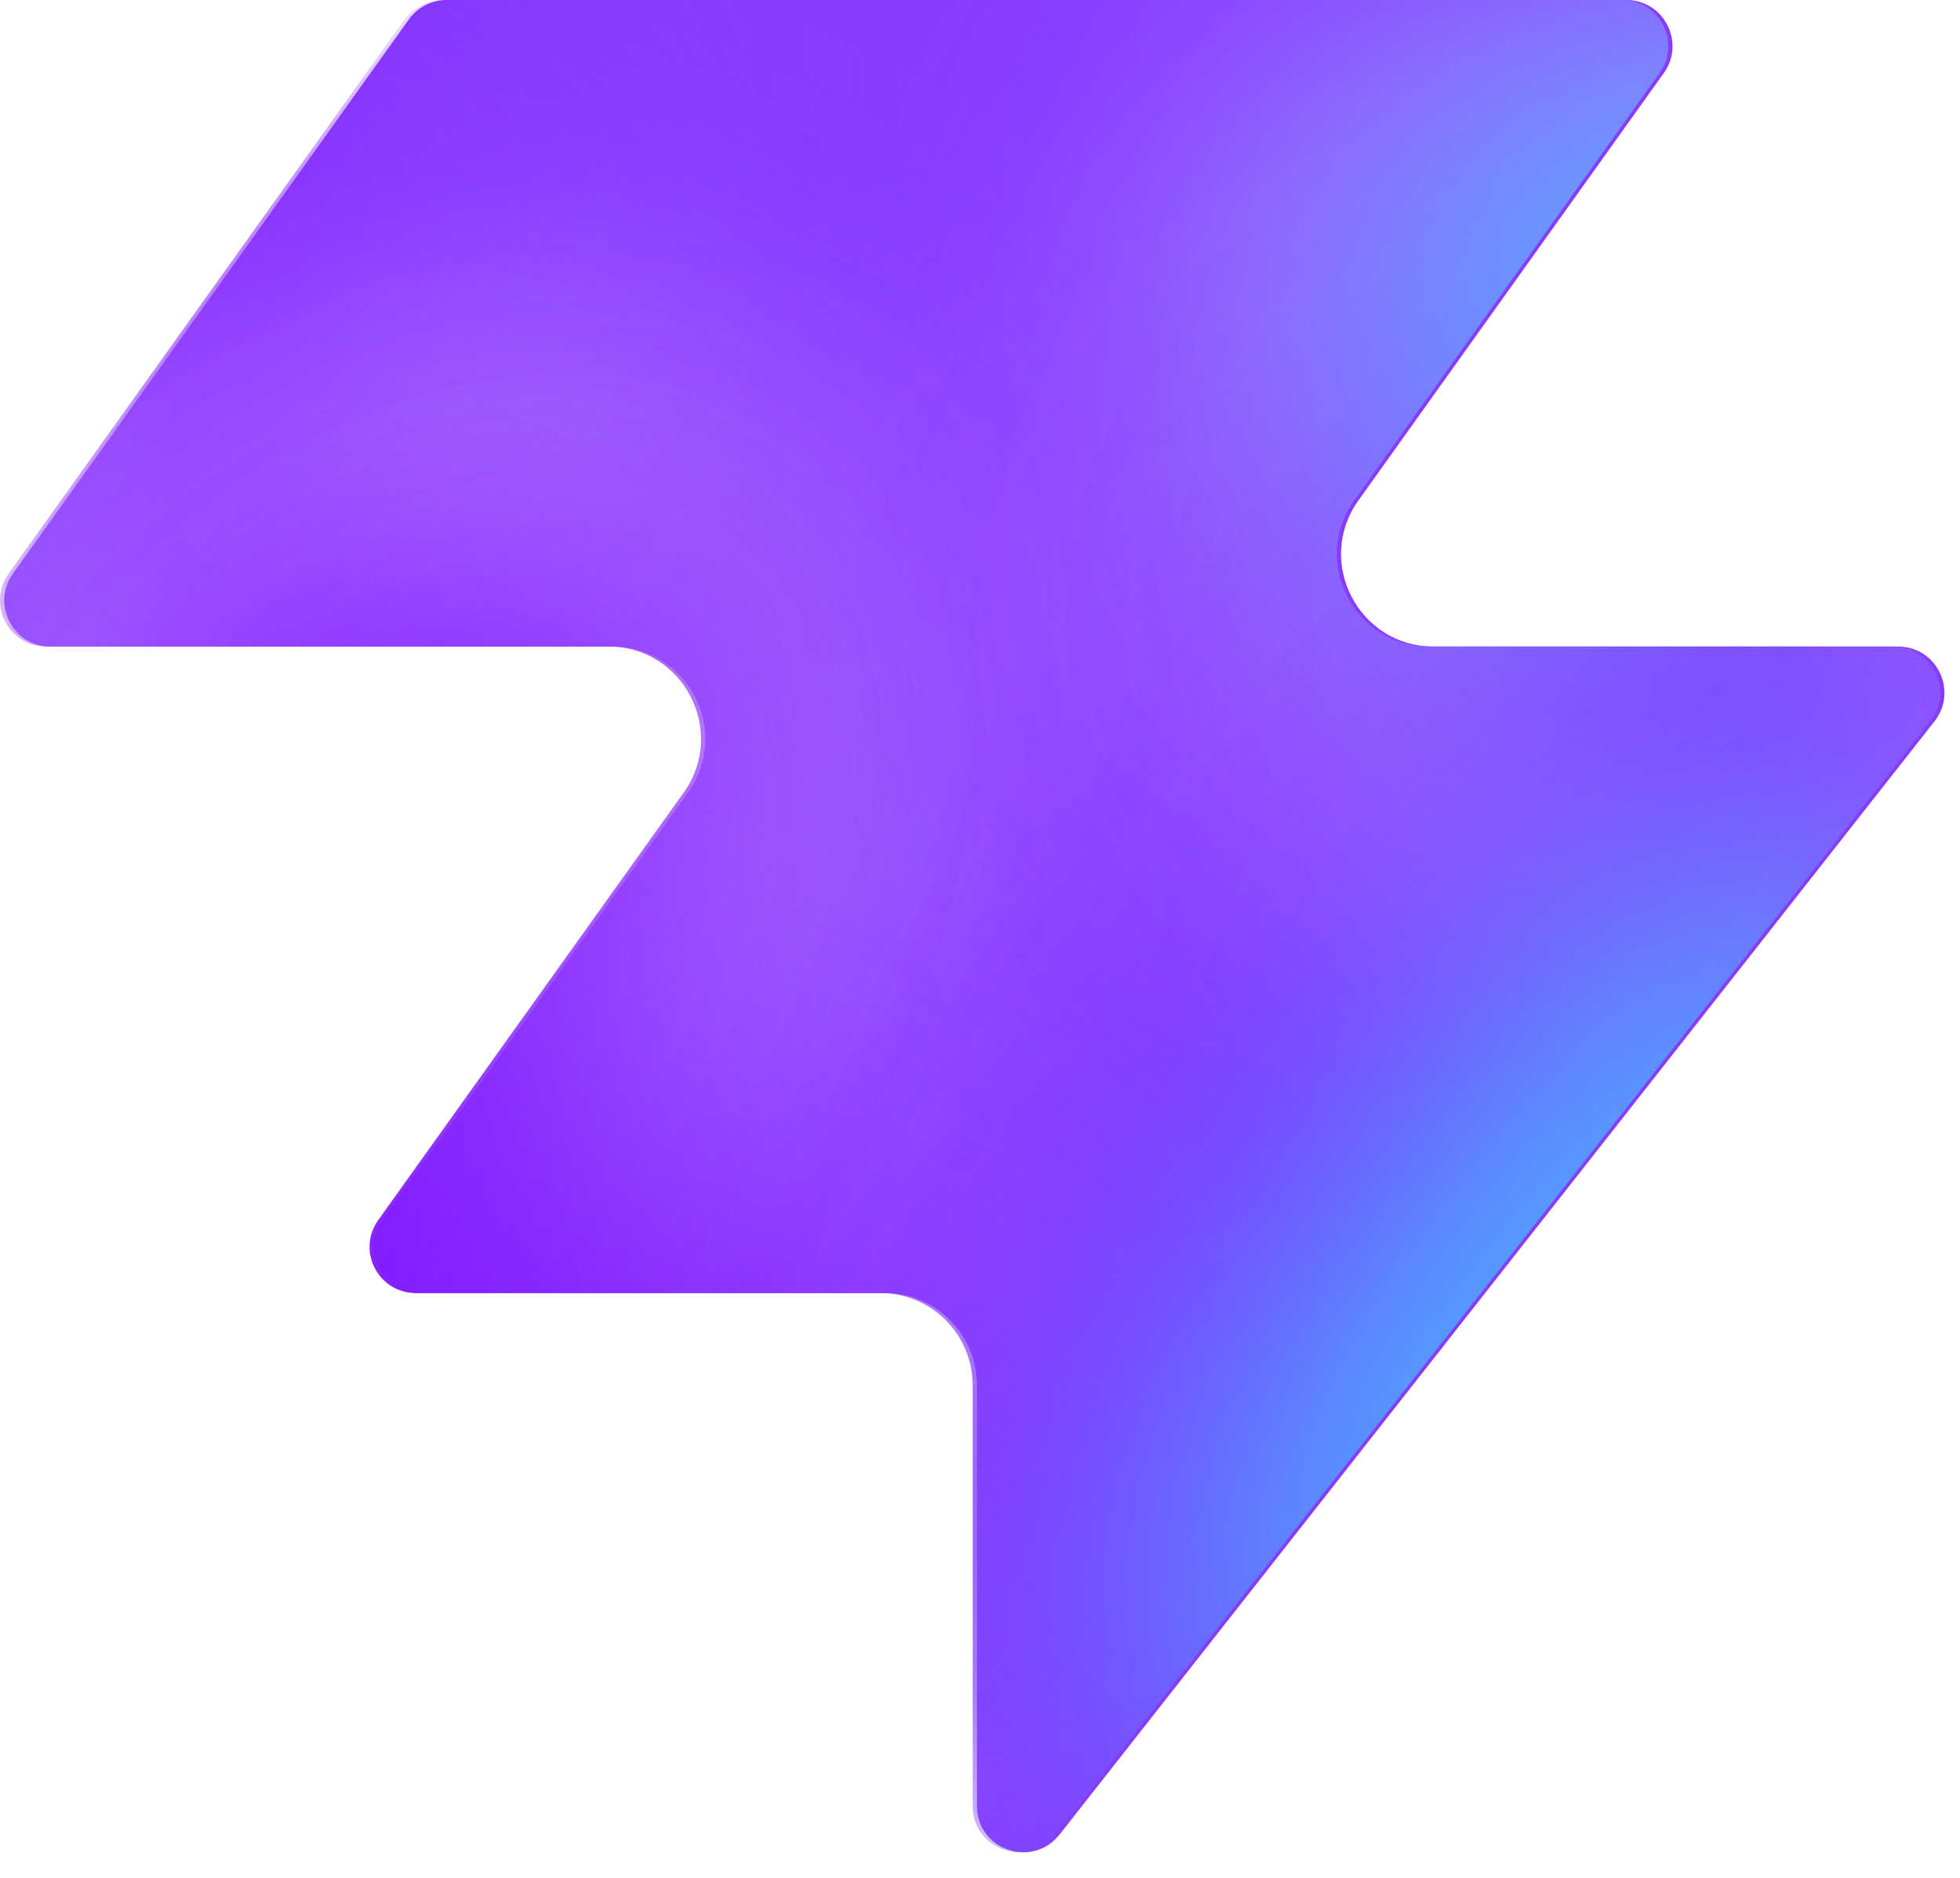
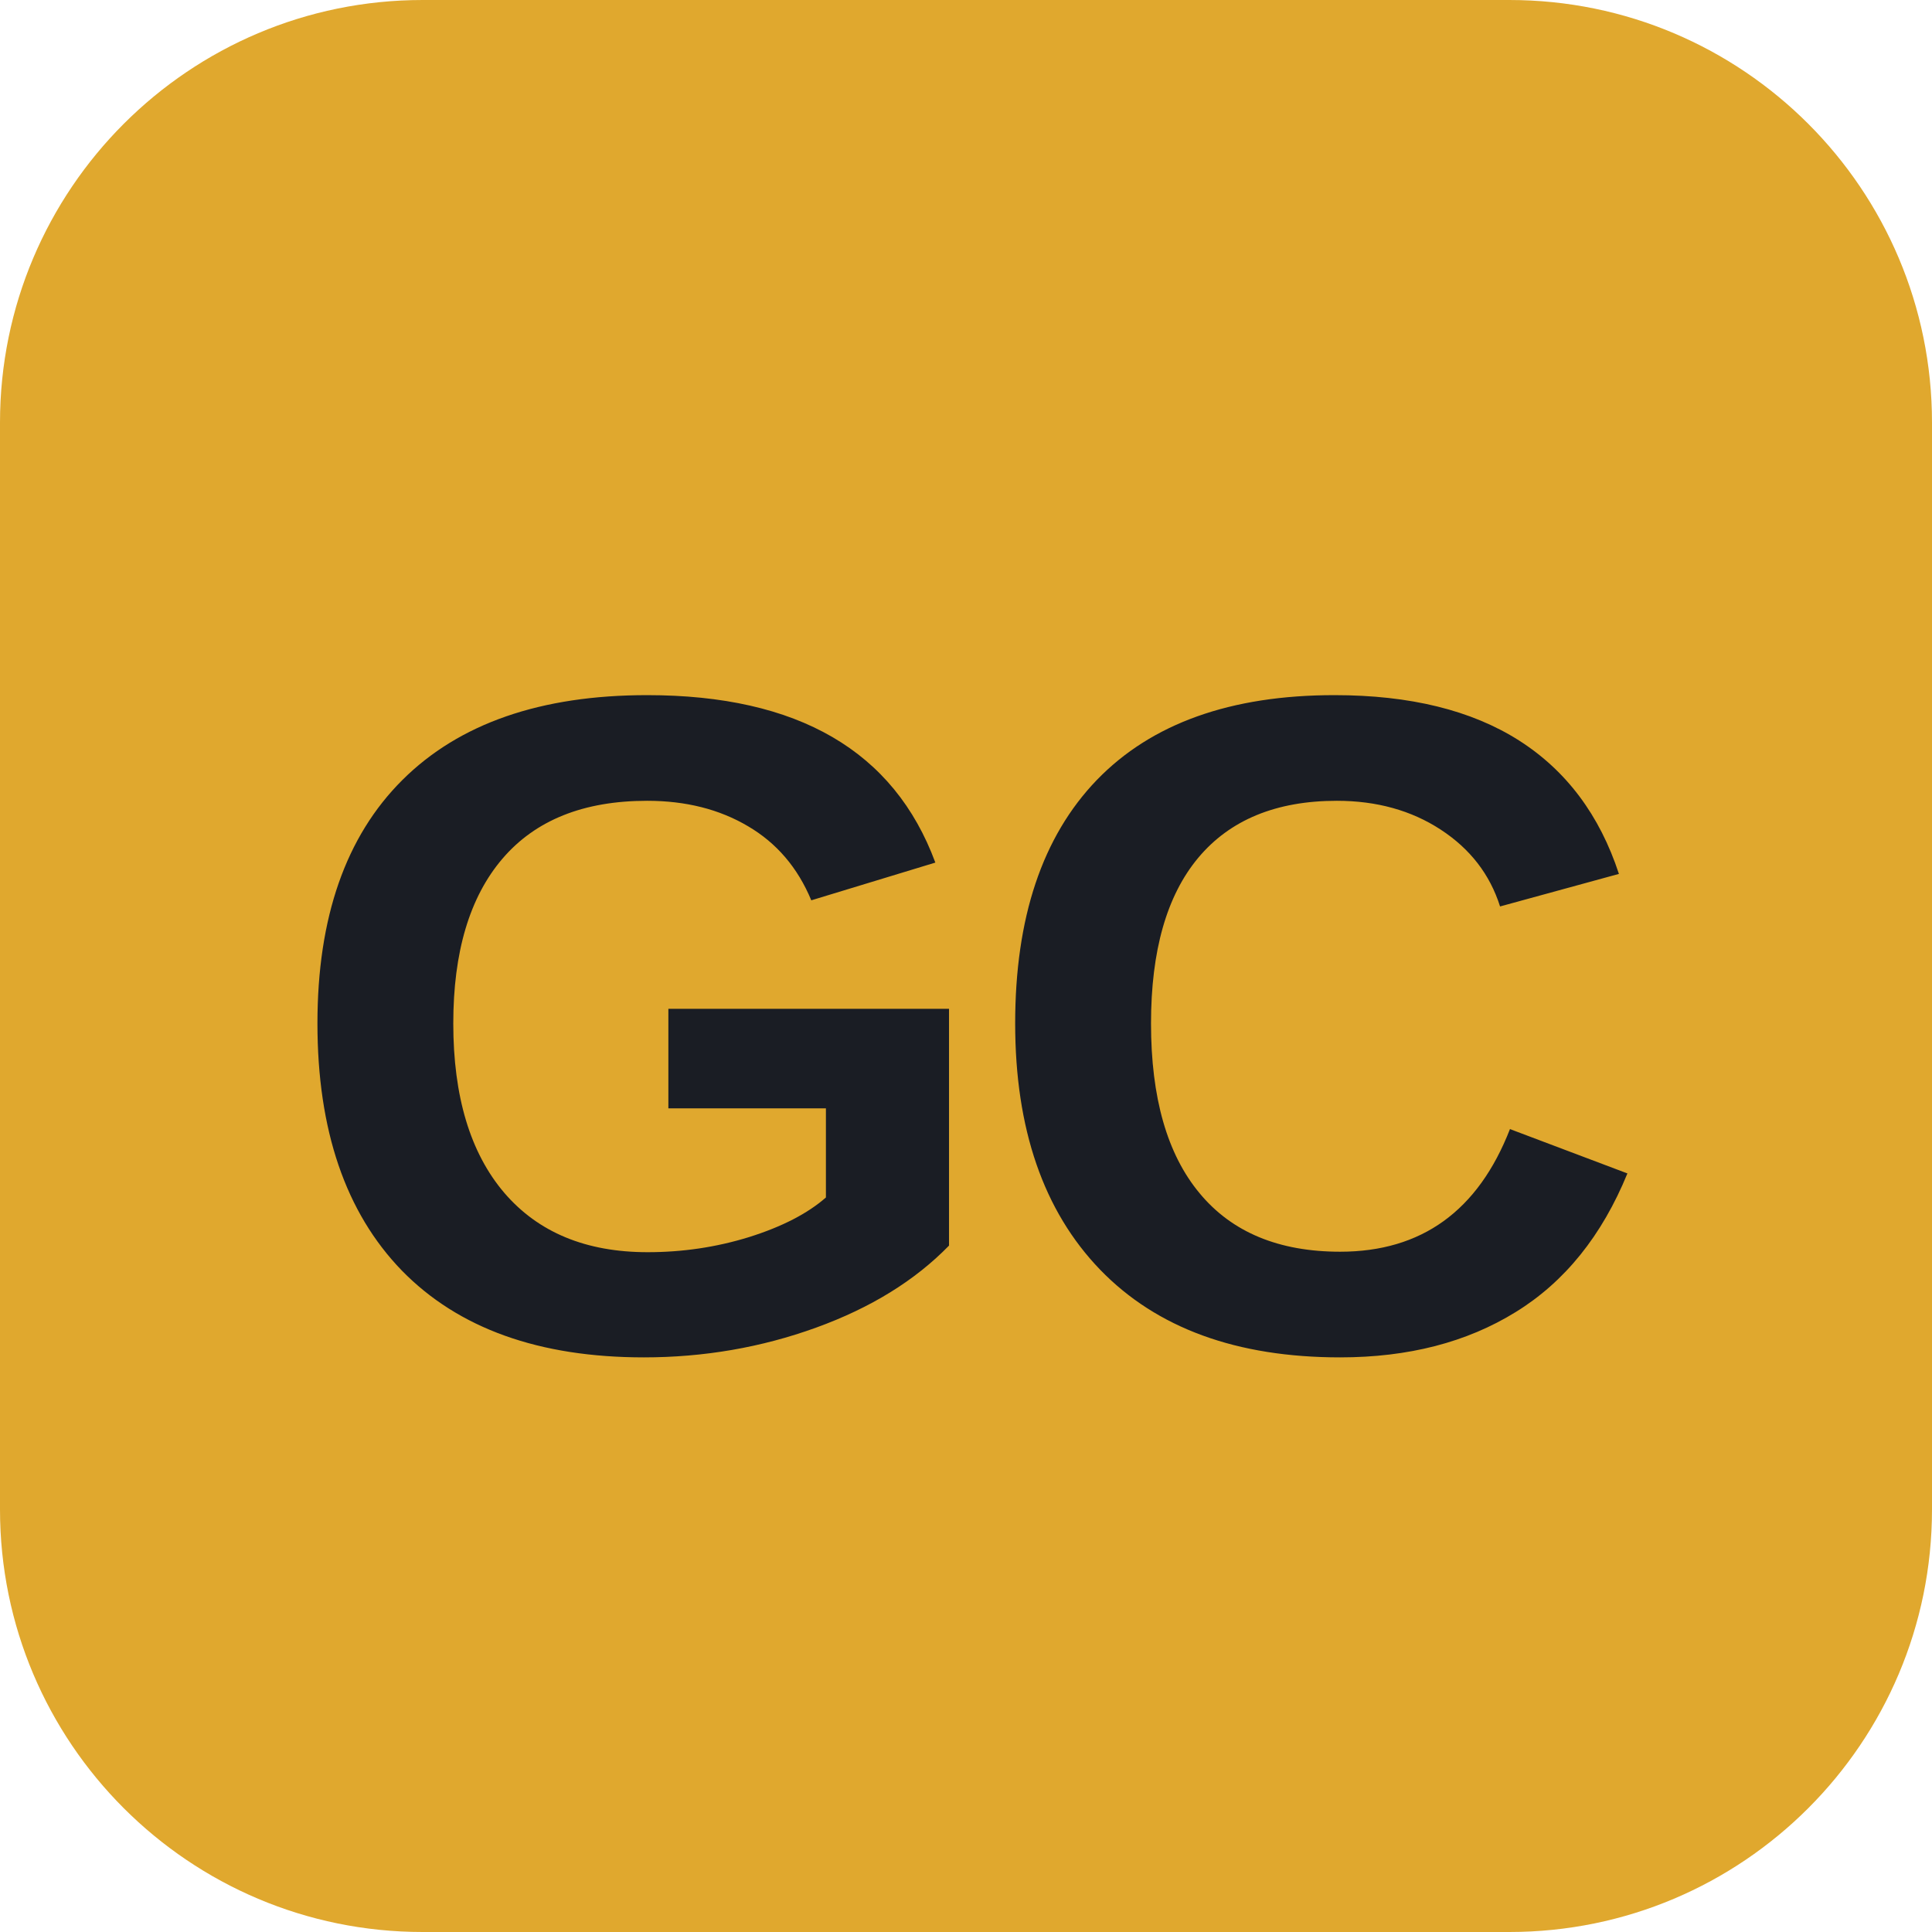
- <svg xmlns="http://www.w3.org/2000/svg" width="48" height="46" fill="none" viewBox="0 0 48 46">
-   <path fill="#863bff" d="M25.946 44.938c-.664.845-2.021.375-2.021-.698V33.937a2.26 2.26 0 0 0-2.262-2.262H10.287c-.92 0-1.456-1.04-.92-1.788l7.48-10.471c1.07-1.497 0-3.578-1.842-3.578H1.237c-.92 0-1.456-1.04-.92-1.788L10.013.474c.214-.297.556-.474.92-.474h28.894c.92 0 1.456 1.04.92 1.788l-7.48 10.471c-1.07 1.498 0 3.579 1.842 3.579h11.377c.943 0 1.473 1.088.89 1.83L25.947 44.94z" style="fill:#863bff;fill:color(display-p3 .525 .23 1);fill-opacity:1" />
-   <mask id="a" width="48" height="46" x="0" y="0" maskUnits="userSpaceOnUse" style="mask-type:alpha">
-     <path fill="#000" d="M25.842 44.938c-.664.844-2.021.375-2.021-.698V33.937a2.26 2.26 0 0 0-2.262-2.262H10.183c-.92 0-1.456-1.04-.92-1.788l7.48-10.471c1.07-1.498 0-3.579-1.842-3.579H1.133c-.92 0-1.456-1.04-.92-1.787L9.91.473c.214-.297.556-.474.92-.474h28.894c.92 0 1.456 1.04.92 1.788l-7.48 10.471c-1.07 1.498 0 3.578 1.842 3.578h11.377c.943 0 1.473 1.088.89 1.832L25.843 44.94z" style="fill:#000;fill-opacity:1" />
-   </mask>
-   <g mask="url(#a)">
-     <g filter="url(#b)">
-       <ellipse cx="5.508" cy="14.704" fill="#ede6ff" rx="5.508" ry="14.704" style="fill:#ede6ff;fill:color(display-p3 .927 .903 1);fill-opacity:1" transform="matrix(.00324 1 1 -.00324 -4.47 31.516)" />
-     </g>
-     <g filter="url(#c)">
-       <ellipse cx="10.399" cy="29.851" fill="#ede6ff" rx="10.399" ry="29.851" style="fill:#ede6ff;fill:color(display-p3 .927 .903 1);fill-opacity:1" transform="matrix(.00324 1 1 -.00324 -39.328 7.883)" />
-     </g>
-     <g filter="url(#d)">
-       <ellipse cx="5.508" cy="30.487" fill="#7e14ff" rx="5.508" ry="30.487" style="fill:#7e14ff;fill:color(display-p3 .492 .077 1);fill-opacity:1" transform="rotate(89.814 -25.913 -14.639)scale(1 -1)" />
-     </g>
-     <g filter="url(#e)">
-       <ellipse cx="5.508" cy="30.599" fill="#7e14ff" rx="5.508" ry="30.599" style="fill:#7e14ff;fill:color(display-p3 .492 .077 1);fill-opacity:1" transform="rotate(89.814 -32.644 -3.334)scale(1 -1)" />
-     </g>
-     <g filter="url(#f)">
-       <ellipse cx="5.508" cy="30.599" fill="#7e14ff" rx="5.508" ry="30.599" style="fill:#7e14ff;fill:color(display-p3 .492 .077 1);fill-opacity:1" transform="matrix(.00324 1 1 -.00324 -34.34 30.47)" />
-     </g>
-     <g filter="url(#g)">
-       <ellipse cx="14.072" cy="22.078" fill="#ede6ff" rx="14.072" ry="22.078" style="fill:#ede6ff;fill:color(display-p3 .927 .903 1);fill-opacity:1" transform="rotate(93.35 24.506 48.493)scale(-1 1)" />
-     </g>
-     <g filter="url(#h)">
-       <ellipse cx="3.47" cy="21.501" fill="#7e14ff" rx="3.47" ry="21.501" style="fill:#7e14ff;fill:color(display-p3 .492 .077 1);fill-opacity:1" transform="rotate(89.009 28.708 47.59)scale(-1 1)" />
-     </g>
-     <g filter="url(#i)">
-       <ellipse cx="3.47" cy="21.501" fill="#7e14ff" rx="3.47" ry="21.501" style="fill:#7e14ff;fill:color(display-p3 .492 .077 1);fill-opacity:1" transform="rotate(89.009 28.708 47.59)scale(-1 1)" />
-     </g>
-     <g filter="url(#j)">
-       <ellipse cx=".387" cy="8.972" fill="#7e14ff" rx="4.407" ry="29.108" style="fill:#7e14ff;fill:color(display-p3 .492 .077 1);fill-opacity:1" transform="rotate(39.51 .387 8.972)" />
-     </g>
-     <g filter="url(#k)">
-       <ellipse cx="47.523" cy="-6.092" fill="#7e14ff" rx="4.407" ry="29.108" style="fill:#7e14ff;fill:color(display-p3 .492 .077 1);fill-opacity:1" transform="rotate(37.892 47.523 -6.092)" />
-     </g>
-     <g filter="url(#l)">
-       <ellipse cx="41.412" cy="6.333" fill="#47bfff" rx="5.971" ry="9.665" style="fill:#47bfff;fill:color(display-p3 .28 .748 1);fill-opacity:1" transform="rotate(37.892 41.412 6.333)" />
-     </g>
-     <g filter="url(#m)">
-       <ellipse cx="-1.879" cy="38.332" fill="#7e14ff" rx="4.407" ry="29.108" style="fill:#7e14ff;fill:color(display-p3 .492 .077 1);fill-opacity:1" transform="rotate(37.892 -1.88 38.332)" />
-     </g>
-     <g filter="url(#n)">
-       <ellipse cx="-1.879" cy="38.332" fill="#7e14ff" rx="4.407" ry="29.108" style="fill:#7e14ff;fill:color(display-p3 .492 .077 1);fill-opacity:1" transform="rotate(37.892 -1.88 38.332)" />
-     </g>
-     <g filter="url(#o)">
-       <ellipse cx="35.651" cy="29.907" fill="#7e14ff" rx="4.407" ry="29.108" style="fill:#7e14ff;fill:color(display-p3 .492 .077 1);fill-opacity:1" transform="rotate(37.892 35.651 29.907)" />
-     </g>
-     <g filter="url(#p)">
-       <ellipse cx="38.418" cy="32.4" fill="#47bfff" rx="5.971" ry="15.297" style="fill:#47bfff;fill:color(display-p3 .28 .748 1);fill-opacity:1" transform="rotate(37.892 38.418 32.4)" />
-     </g>
-   </g>
-   <defs>
-     <filter id="b" width="60.045" height="41.654" x="-19.77" y="16.149" color-interpolation-filters="sRGB" filterUnits="userSpaceOnUse">
-       <feFlood flood-opacity="0" result="BackgroundImageFix" />
-       <feBlend in="SourceGraphic" in2="BackgroundImageFix" result="shape" />
-       <feGaussianBlur result="effect1_foregroundBlur_2002_17158" stdDeviation="7.659" />
-     </filter>
-     <filter id="c" width="90.34" height="51.437" x="-54.613" y="-7.533" color-interpolation-filters="sRGB" filterUnits="userSpaceOnUse">
-       <feFlood flood-opacity="0" result="BackgroundImageFix" />
-       <feBlend in="SourceGraphic" in2="BackgroundImageFix" result="shape" />
-       <feGaussianBlur result="effect1_foregroundBlur_2002_17158" stdDeviation="7.659" />
-     </filter>
-     <filter id="d" width="79.355" height="29.4" x="-49.64" y="2.03" color-interpolation-filters="sRGB" filterUnits="userSpaceOnUse">
-       <feFlood flood-opacity="0" result="BackgroundImageFix" />
-       <feBlend in="SourceGraphic" in2="BackgroundImageFix" result="shape" />
-       <feGaussianBlur result="effect1_foregroundBlur_2002_17158" stdDeviation="4.596" />
-     </filter>
-     <filter id="e" width="79.579" height="29.4" x="-45.045" y="20.029" color-interpolation-filters="sRGB" filterUnits="userSpaceOnUse">
-       <feFlood flood-opacity="0" result="BackgroundImageFix" />
-       <feBlend in="SourceGraphic" in2="BackgroundImageFix" result="shape" />
-       <feGaussianBlur result="effect1_foregroundBlur_2002_17158" stdDeviation="4.596" />
-     </filter>
-     <filter id="f" width="79.579" height="29.4" x="-43.513" y="21.178" color-interpolation-filters="sRGB" filterUnits="userSpaceOnUse">
-       <feFlood flood-opacity="0" result="BackgroundImageFix" />
-       <feBlend in="SourceGraphic" in2="BackgroundImageFix" result="shape" />
-       <feGaussianBlur result="effect1_foregroundBlur_2002_17158" stdDeviation="4.596" />
-     </filter>
-     <filter id="g" width="74.749" height="58.852" x="15.756" y="-17.901" color-interpolation-filters="sRGB" filterUnits="userSpaceOnUse">
-       <feFlood flood-opacity="0" result="BackgroundImageFix" />
-       <feBlend in="SourceGraphic" in2="BackgroundImageFix" result="shape" />
-       <feGaussianBlur result="effect1_foregroundBlur_2002_17158" stdDeviation="7.659" />
-     </filter>
-     <filter id="h" width="61.377" height="25.362" x="23.548" y="2.284" color-interpolation-filters="sRGB" filterUnits="userSpaceOnUse">
-       <feFlood flood-opacity="0" result="BackgroundImageFix" />
-       <feBlend in="SourceGraphic" in2="BackgroundImageFix" result="shape" />
-       <feGaussianBlur result="effect1_foregroundBlur_2002_17158" stdDeviation="4.596" />
-     </filter>
-     <filter id="i" width="61.377" height="25.362" x="23.548" y="2.284" color-interpolation-filters="sRGB" filterUnits="userSpaceOnUse">
-       <feFlood flood-opacity="0" result="BackgroundImageFix" />
-       <feBlend in="SourceGraphic" in2="BackgroundImageFix" result="shape" />
-       <feGaussianBlur result="effect1_foregroundBlur_2002_17158" stdDeviation="4.596" />
-     </filter>
-     <filter id="j" width="56.045" height="63.649" x="-27.636" y="-22.853" color-interpolation-filters="sRGB" filterUnits="userSpaceOnUse">
-       <feFlood flood-opacity="0" result="BackgroundImageFix" />
-       <feBlend in="SourceGraphic" in2="BackgroundImageFix" result="shape" />
-       <feGaussianBlur result="effect1_foregroundBlur_2002_17158" stdDeviation="4.596" />
-     </filter>
-     <filter id="k" width="54.814" height="64.646" x="20.116" y="-38.415" color-interpolation-filters="sRGB" filterUnits="userSpaceOnUse">
-       <feFlood flood-opacity="0" result="BackgroundImageFix" />
-       <feBlend in="SourceGraphic" in2="BackgroundImageFix" result="shape" />
-       <feGaussianBlur result="effect1_foregroundBlur_2002_17158" stdDeviation="4.596" />
-     </filter>
-     <filter id="l" width="33.541" height="35.313" x="24.641" y="-11.323" color-interpolation-filters="sRGB" filterUnits="userSpaceOnUse">
-       <feFlood flood-opacity="0" result="BackgroundImageFix" />
-       <feBlend in="SourceGraphic" in2="BackgroundImageFix" result="shape" />
-       <feGaussianBlur result="effect1_foregroundBlur_2002_17158" stdDeviation="4.596" />
-     </filter>
-     <filter id="m" width="54.814" height="64.646" x="-29.286" y="6.009" color-interpolation-filters="sRGB" filterUnits="userSpaceOnUse">
-       <feFlood flood-opacity="0" result="BackgroundImageFix" />
-       <feBlend in="SourceGraphic" in2="BackgroundImageFix" result="shape" />
-       <feGaussianBlur result="effect1_foregroundBlur_2002_17158" stdDeviation="4.596" />
-     </filter>
-     <filter id="n" width="54.814" height="64.646" x="-29.286" y="6.009" color-interpolation-filters="sRGB" filterUnits="userSpaceOnUse">
-       <feFlood flood-opacity="0" result="BackgroundImageFix" />
-       <feBlend in="SourceGraphic" in2="BackgroundImageFix" result="shape" />
-       <feGaussianBlur result="effect1_foregroundBlur_2002_17158" stdDeviation="4.596" />
-     </filter>
-     <filter id="o" width="54.814" height="64.646" x="8.244" y="-2.416" color-interpolation-filters="sRGB" filterUnits="userSpaceOnUse">
-       <feFlood flood-opacity="0" result="BackgroundImageFix" />
-       <feBlend in="SourceGraphic" in2="BackgroundImageFix" result="shape" />
-       <feGaussianBlur result="effect1_foregroundBlur_2002_17158" stdDeviation="4.596" />
-     </filter>
-     <filter id="p" width="39.409" height="43.623" x="18.713" y="10.588" color-interpolation-filters="sRGB" filterUnits="userSpaceOnUse">
-       <feFlood flood-opacity="0" result="BackgroundImageFix" />
-       <feBlend in="SourceGraphic" in2="BackgroundImageFix" result="shape" />
-       <feGaussianBlur result="effect1_foregroundBlur_2002_17158" stdDeviation="4.596" />
-     </filter>
-   </defs>
+ <svg xmlns="http://www.w3.org/2000/svg" viewBox="0 0 64 64">
+   <rect width="64" height="64" rx="14" fill="#e0a82e" />
+   <text x="50%" y="53%" text-anchor="middle" dominant-baseline="central" font-family="system-ui, 'Segoe UI', Arial, sans-serif" font-size="31" font-weight="800" fill="#1a1d24" letter-spacing="-1">GC</text>
</svg>
